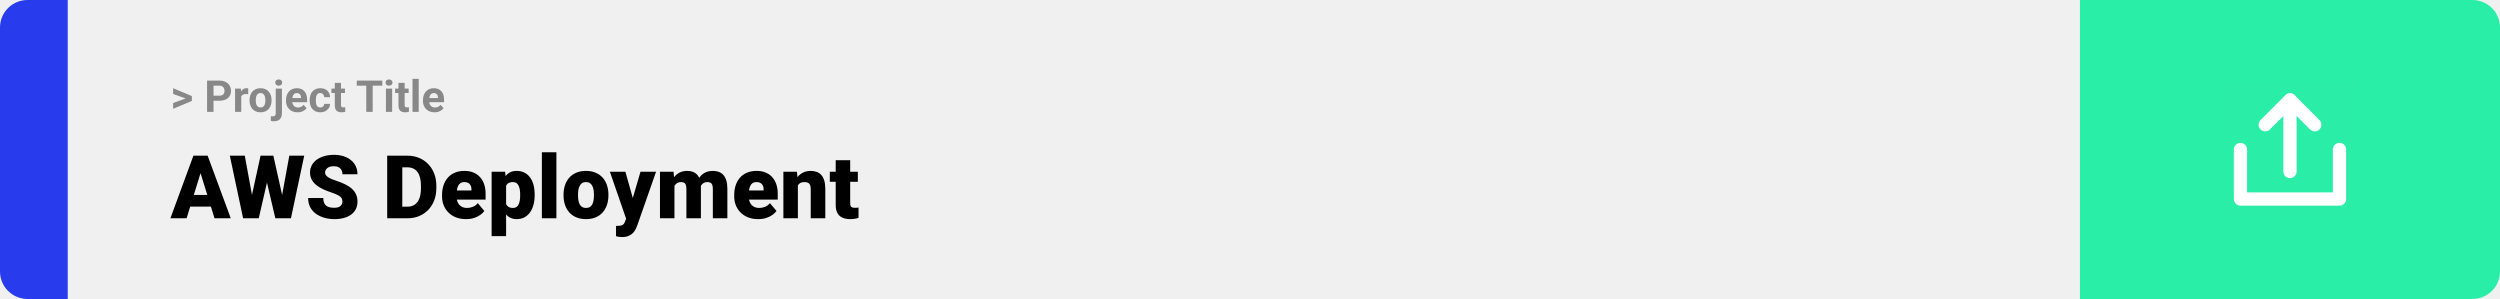
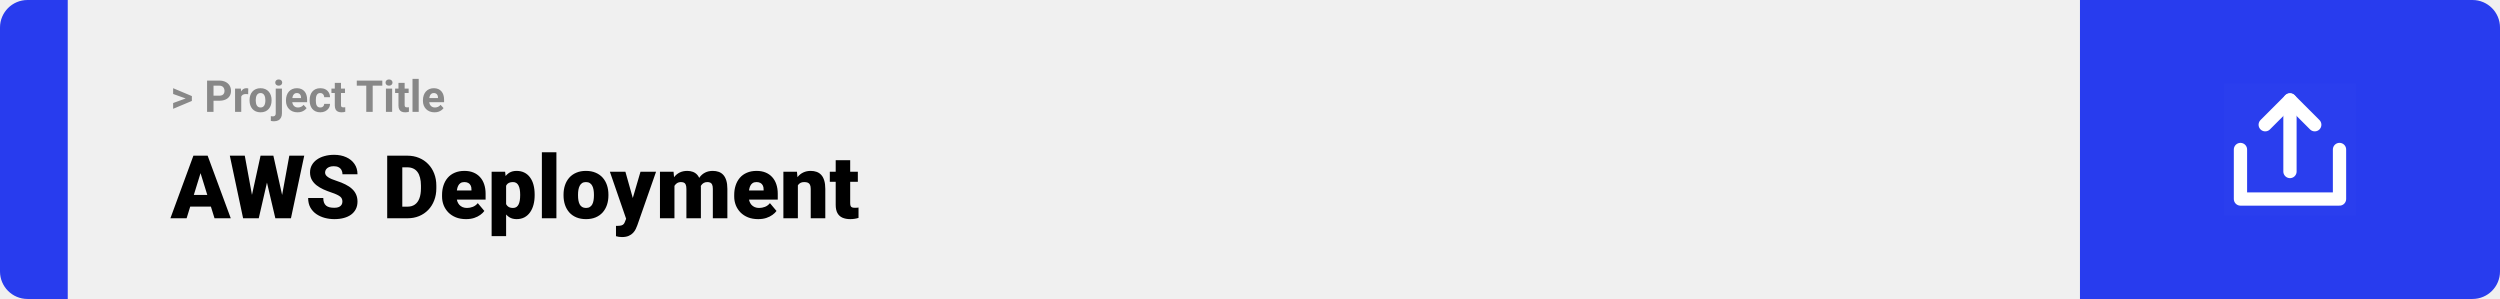
<svg xmlns="http://www.w3.org/2000/svg" width="1363" height="163" viewBox="0 0 1363 163" fill="none">
  <path d="M0 15C0 6.716 6.716 0 15 0H37V163H15C6.716 163 0 156.284 0 148V15Z" fill="#283CEE" />
  <rect width="1097" height="163" transform="translate(37)" fill="#F0F0F0" />
  <path d="M101.906 53.922L94.394 51.238V48.086L104.602 52.375V54.637L101.906 53.922ZM94.394 56.172L101.918 53.43L104.602 52.785V55.035L94.394 59.324V56.172ZM119.543 54.918H115.195V52.176H119.543C120.215 52.176 120.762 52.066 121.184 51.848C121.605 51.621 121.914 51.309 122.109 50.91C122.305 50.512 122.402 50.062 122.402 49.562C122.402 49.055 122.305 48.582 122.109 48.145C121.914 47.707 121.605 47.355 121.184 47.09C120.762 46.824 120.215 46.691 119.543 46.691H116.414V61H112.898V43.938H119.543C120.879 43.938 122.023 44.18 122.977 44.664C123.938 45.141 124.672 45.801 125.18 46.645C125.688 47.488 125.941 48.453 125.941 49.539C125.941 50.641 125.688 51.594 125.18 52.398C124.672 53.203 123.938 53.824 122.977 54.262C122.023 54.699 120.879 54.918 119.543 54.918ZM131.531 51.086V61H128.156V48.32H131.332L131.531 51.086ZM135.352 48.238L135.293 51.367C135.129 51.344 134.93 51.324 134.695 51.309C134.469 51.285 134.262 51.273 134.074 51.273C133.598 51.273 133.184 51.336 132.832 51.461C132.488 51.578 132.199 51.754 131.965 51.988C131.738 52.223 131.566 52.508 131.449 52.844C131.34 53.18 131.277 53.562 131.262 53.992L130.582 53.781C130.582 52.961 130.664 52.207 130.828 51.52C130.992 50.824 131.23 50.219 131.543 49.703C131.863 49.188 132.254 48.789 132.715 48.508C133.176 48.227 133.703 48.086 134.297 48.086C134.484 48.086 134.676 48.102 134.871 48.133C135.066 48.156 135.227 48.191 135.352 48.238ZM136.055 54.789V54.543C136.055 53.613 136.188 52.758 136.453 51.977C136.719 51.188 137.105 50.504 137.613 49.926C138.121 49.348 138.746 48.898 139.488 48.578C140.23 48.25 141.082 48.086 142.043 48.086C143.004 48.086 143.859 48.25 144.609 48.578C145.359 48.898 145.988 49.348 146.496 49.926C147.012 50.504 147.402 51.188 147.668 51.977C147.934 52.758 148.066 53.613 148.066 54.543V54.789C148.066 55.711 147.934 56.566 147.668 57.355C147.402 58.137 147.012 58.82 146.496 59.406C145.988 59.984 145.363 60.434 144.621 60.754C143.879 61.074 143.027 61.234 142.066 61.234C141.105 61.234 140.25 61.074 139.5 60.754C138.758 60.434 138.129 59.984 137.613 59.406C137.105 58.82 136.719 58.137 136.453 57.355C136.188 56.566 136.055 55.711 136.055 54.789ZM139.43 54.543V54.789C139.43 55.32 139.477 55.816 139.57 56.277C139.664 56.738 139.812 57.145 140.016 57.496C140.227 57.84 140.5 58.109 140.836 58.305C141.172 58.5 141.582 58.598 142.066 58.598C142.535 58.598 142.938 58.5 143.273 58.305C143.609 58.109 143.879 57.84 144.082 57.496C144.285 57.145 144.434 56.738 144.527 56.277C144.629 55.816 144.68 55.32 144.68 54.789V54.543C144.68 54.027 144.629 53.543 144.527 53.09C144.434 52.629 144.281 52.223 144.07 51.871C143.867 51.512 143.598 51.23 143.262 51.027C142.926 50.824 142.52 50.723 142.043 50.723C141.566 50.723 141.16 50.824 140.824 51.027C140.496 51.23 140.227 51.512 140.016 51.871C139.812 52.223 139.664 52.629 139.57 53.09C139.477 53.543 139.43 54.027 139.43 54.543ZM150.328 48.32H153.715V61.762C153.715 62.699 153.543 63.492 153.199 64.141C152.855 64.789 152.359 65.281 151.711 65.617C151.062 65.953 150.277 66.121 149.355 66.121C149.066 66.121 148.785 66.106 148.512 66.074C148.23 66.043 147.941 65.992 147.645 65.922L147.656 63.332C147.844 63.363 148.027 63.387 148.207 63.402C148.379 63.426 148.555 63.438 148.734 63.438C149.086 63.438 149.379 63.379 149.613 63.262C149.848 63.145 150.023 62.961 150.141 62.711C150.266 62.469 150.328 62.152 150.328 61.762V48.32ZM150.059 45.016C150.059 44.523 150.23 44.117 150.574 43.797C150.926 43.477 151.387 43.316 151.957 43.316C152.535 43.316 152.996 43.477 153.34 43.797C153.684 44.117 153.855 44.523 153.855 45.016C153.855 45.508 153.684 45.914 153.34 46.234C152.996 46.555 152.535 46.715 151.957 46.715C151.387 46.715 150.926 46.555 150.574 46.234C150.23 45.914 150.059 45.508 150.059 45.016ZM162.234 61.234C161.25 61.234 160.367 61.078 159.586 60.766C158.805 60.445 158.141 60.004 157.594 59.441C157.055 58.879 156.641 58.227 156.352 57.484C156.062 56.734 155.918 55.938 155.918 55.094V54.625C155.918 53.664 156.055 52.785 156.328 51.988C156.602 51.191 156.992 50.5 157.5 49.914C158.016 49.328 158.641 48.879 159.375 48.566C160.109 48.246 160.938 48.086 161.859 48.086C162.758 48.086 163.555 48.234 164.25 48.531C164.945 48.828 165.527 49.25 165.996 49.797C166.473 50.344 166.832 51 167.074 51.766C167.316 52.523 167.438 53.367 167.438 54.297V55.703H157.359V53.453H164.121V53.195C164.121 52.727 164.035 52.309 163.863 51.941C163.699 51.566 163.449 51.27 163.113 51.051C162.777 50.832 162.348 50.723 161.824 50.723C161.379 50.723 160.996 50.82 160.676 51.016C160.355 51.211 160.094 51.484 159.891 51.836C159.695 52.188 159.547 52.602 159.445 53.078C159.352 53.547 159.305 54.062 159.305 54.625V55.094C159.305 55.602 159.375 56.07 159.516 56.5C159.664 56.93 159.871 57.301 160.137 57.613C160.41 57.926 160.738 58.168 161.121 58.34C161.512 58.512 161.953 58.598 162.445 58.598C163.055 58.598 163.621 58.48 164.145 58.246C164.676 58.004 165.133 57.641 165.516 57.156L167.156 58.938C166.891 59.32 166.527 59.688 166.066 60.039C165.613 60.391 165.066 60.68 164.426 60.906C163.785 61.125 163.055 61.234 162.234 61.234ZM174.598 58.598C175.012 58.598 175.379 58.52 175.699 58.363C176.02 58.199 176.27 57.973 176.449 57.684C176.637 57.387 176.734 57.039 176.742 56.641H179.918C179.91 57.531 179.672 58.324 179.203 59.02C178.734 59.707 178.105 60.25 177.316 60.648C176.527 61.039 175.645 61.234 174.668 61.234C173.684 61.234 172.824 61.07 172.09 60.742C171.363 60.414 170.758 59.961 170.273 59.383C169.789 58.797 169.426 58.117 169.184 57.344C168.941 56.562 168.82 55.727 168.82 54.836V54.496C168.82 53.598 168.941 52.762 169.184 51.988C169.426 51.207 169.789 50.527 170.273 49.949C170.758 49.363 171.363 48.906 172.09 48.578C172.816 48.25 173.668 48.086 174.645 48.086C175.684 48.086 176.594 48.285 177.375 48.684C178.164 49.082 178.781 49.652 179.227 50.395C179.68 51.129 179.91 52 179.918 53.008H176.742C176.734 52.586 176.645 52.203 176.473 51.859C176.309 51.516 176.066 51.242 175.746 51.039C175.434 50.828 175.047 50.723 174.586 50.723C174.094 50.723 173.691 50.828 173.379 51.039C173.066 51.242 172.824 51.523 172.652 51.883C172.48 52.234 172.359 52.637 172.289 53.09C172.227 53.535 172.195 54.004 172.195 54.496V54.836C172.195 55.328 172.227 55.801 172.289 56.254C172.352 56.707 172.469 57.109 172.641 57.461C172.82 57.812 173.066 58.09 173.379 58.293C173.691 58.496 174.098 58.598 174.598 58.598ZM188.086 48.32V50.711H180.703V48.32H188.086ZM182.531 45.191H185.906V57.18C185.906 57.547 185.953 57.828 186.047 58.023C186.148 58.219 186.297 58.355 186.492 58.434C186.688 58.504 186.934 58.539 187.23 58.539C187.441 58.539 187.629 58.531 187.793 58.516C187.965 58.492 188.109 58.469 188.227 58.445L188.238 60.93C187.949 61.023 187.637 61.098 187.301 61.152C186.965 61.207 186.594 61.234 186.188 61.234C185.445 61.234 184.797 61.113 184.242 60.871C183.695 60.621 183.273 60.223 182.977 59.676C182.68 59.129 182.531 58.41 182.531 57.52V45.191ZM203.191 43.938V61H199.688V43.938H203.191ZM208.441 43.938V46.691H194.52V43.938H208.441ZM213.797 48.32V61H210.41V48.32H213.797ZM210.199 45.016C210.199 44.523 210.371 44.117 210.715 43.797C211.059 43.477 211.52 43.316 212.098 43.316C212.668 43.316 213.125 43.477 213.469 43.797C213.82 44.117 213.996 44.523 213.996 45.016C213.996 45.508 213.82 45.914 213.469 46.234C213.125 46.555 212.668 46.715 212.098 46.715C211.52 46.715 211.059 46.555 210.715 46.234C210.371 45.914 210.199 45.508 210.199 45.016ZM222.797 48.32V50.711H215.414V48.32H222.797ZM217.242 45.191H220.617V57.18C220.617 57.547 220.664 57.828 220.758 58.023C220.859 58.219 221.008 58.355 221.203 58.434C221.398 58.504 221.645 58.539 221.941 58.539C222.152 58.539 222.34 58.531 222.504 58.516C222.676 58.492 222.82 58.469 222.938 58.445L222.949 60.93C222.66 61.023 222.348 61.098 222.012 61.152C221.676 61.207 221.305 61.234 220.898 61.234C220.156 61.234 219.508 61.113 218.953 60.871C218.406 60.621 217.984 60.223 217.688 59.676C217.391 59.129 217.242 58.41 217.242 57.52V45.191ZM228.281 43V61H224.895V43H228.281ZM236.906 61.234C235.922 61.234 235.039 61.078 234.258 60.766C233.477 60.445 232.812 60.004 232.266 59.441C231.727 58.879 231.312 58.227 231.023 57.484C230.734 56.734 230.59 55.938 230.59 55.094V54.625C230.59 53.664 230.727 52.785 231 51.988C231.273 51.191 231.664 50.5 232.172 49.914C232.688 49.328 233.312 48.879 234.047 48.566C234.781 48.246 235.609 48.086 236.531 48.086C237.43 48.086 238.227 48.234 238.922 48.531C239.617 48.828 240.199 49.25 240.668 49.797C241.145 50.344 241.504 51 241.746 51.766C241.988 52.523 242.109 53.367 242.109 54.297V55.703H232.031V53.453H238.793V53.195C238.793 52.727 238.707 52.309 238.535 51.941C238.371 51.566 238.121 51.27 237.785 51.051C237.449 50.832 237.02 50.723 236.496 50.723C236.051 50.723 235.668 50.82 235.348 51.016C235.027 51.211 234.766 51.484 234.562 51.836C234.367 52.188 234.219 52.602 234.117 53.078C234.023 53.547 233.977 54.062 233.977 54.625V55.094C233.977 55.602 234.047 56.07 234.188 56.5C234.336 56.93 234.543 57.301 234.809 57.613C235.082 57.926 235.41 58.168 235.793 58.34C236.184 58.512 236.625 58.598 237.117 58.598C237.727 58.598 238.293 58.48 238.816 58.246C239.348 58.004 239.805 57.641 240.188 57.156L241.828 58.938C241.562 59.32 241.199 59.688 240.738 60.039C240.285 60.391 239.738 60.68 239.098 60.906C238.457 61.125 237.727 61.234 236.906 61.234Z" fill="#888888" />
  <path d="M110.062 92.047L101.742 119H92.906L105.445 84.875H111.047L110.062 92.047ZM116.953 119L108.609 92.047L107.531 84.875H113.203L125.812 119H116.953ZM116.625 106.273V112.625H99.117V106.273H116.625ZM135.258 115.906L142.055 84.875H146.109L148.312 87.523L141.07 119H136.594L135.258 115.906ZM133.453 84.875L139.195 116.141L137.719 119H132.539L125.297 84.875H133.453ZM152.039 115.977L157.734 84.875H165.867L158.625 119H153.469L152.039 115.977ZM149.039 84.875L156 116.094L154.594 119H150.117L142.711 87.477L145.008 84.875H149.039ZM186.68 109.93C186.68 109.398 186.602 108.922 186.445 108.5C186.289 108.062 186 107.656 185.578 107.281C185.156 106.906 184.547 106.531 183.75 106.156C182.969 105.766 181.938 105.359 180.656 104.938C179.156 104.438 177.711 103.875 176.32 103.25C174.93 102.609 173.688 101.867 172.594 101.023C171.5 100.164 170.633 99.164 169.992 98.023C169.352 96.867 169.031 95.523 169.031 93.992C169.031 92.523 169.359 91.203 170.016 90.031C170.672 88.844 171.586 87.836 172.758 87.008C173.945 86.164 175.336 85.523 176.93 85.086C178.523 84.633 180.266 84.406 182.156 84.406C184.656 84.406 186.859 84.844 188.766 85.719C190.688 86.578 192.188 87.805 193.266 89.398C194.359 90.977 194.906 92.844 194.906 95H186.727C186.727 94.141 186.547 93.383 186.188 92.727C185.844 92.07 185.32 91.555 184.617 91.18C183.914 90.805 183.031 90.617 181.969 90.617C180.938 90.617 180.07 90.773 179.367 91.086C178.664 91.398 178.133 91.82 177.773 92.352C177.414 92.867 177.234 93.438 177.234 94.062C177.234 94.578 177.375 95.047 177.656 95.469C177.953 95.875 178.367 96.258 178.898 96.617C179.445 96.977 180.102 97.32 180.867 97.648C181.648 97.977 182.523 98.297 183.492 98.609C185.305 99.188 186.914 99.836 188.32 100.555C189.742 101.258 190.938 102.062 191.906 102.969C192.891 103.859 193.633 104.875 194.133 106.016C194.648 107.156 194.906 108.445 194.906 109.883C194.906 111.414 194.609 112.773 194.016 113.961C193.422 115.148 192.57 116.156 191.461 116.984C190.352 117.797 189.023 118.414 187.477 118.836C185.93 119.258 184.203 119.469 182.297 119.469C180.547 119.469 178.82 119.25 177.117 118.812C175.43 118.359 173.898 117.672 172.523 116.75C171.148 115.812 170.047 114.617 169.219 113.164C168.406 111.695 168 109.953 168 107.938H176.25C176.25 108.938 176.383 109.781 176.648 110.469C176.914 111.156 177.305 111.711 177.82 112.133C178.336 112.539 178.969 112.836 179.719 113.023C180.469 113.195 181.328 113.281 182.297 113.281C183.344 113.281 184.188 113.133 184.828 112.836C185.469 112.523 185.938 112.117 186.234 111.617C186.531 111.102 186.68 110.539 186.68 109.93ZM222.188 119H214.617L214.664 112.672H222.188C223.75 112.672 225.07 112.297 226.148 111.547C227.242 110.797 228.07 109.68 228.633 108.195C229.211 106.695 229.5 104.852 229.5 102.664V101.188C229.5 99.547 229.336 98.109 229.008 96.875C228.695 95.625 228.227 94.586 227.602 93.758C226.977 92.914 226.195 92.281 225.258 91.859C224.336 91.438 223.273 91.227 222.07 91.227H214.477V84.875H222.07C224.383 84.875 226.5 85.273 228.422 86.07C230.359 86.852 232.031 87.977 233.438 89.445C234.859 90.898 235.953 92.625 236.719 94.625C237.5 96.609 237.891 98.812 237.891 101.234V102.664C237.891 105.07 237.5 107.273 236.719 109.273C235.953 111.273 234.867 113 233.461 114.453C232.055 115.906 230.391 117.031 228.469 117.828C226.562 118.609 224.469 119 222.188 119ZM219.328 84.875V119H211.102V84.875H219.328ZM254.086 119.469C252.023 119.469 250.18 119.148 248.555 118.508C246.93 117.852 245.555 116.953 244.43 115.812C243.32 114.672 242.469 113.359 241.875 111.875C241.297 110.391 241.008 108.82 241.008 107.164V106.273C241.008 104.414 241.266 102.695 241.781 101.117C242.297 99.523 243.062 98.133 244.078 96.945C245.094 95.758 246.367 94.836 247.898 94.18C249.43 93.508 251.211 93.172 253.242 93.172C255.039 93.172 256.648 93.461 258.07 94.039C259.492 94.617 260.695 95.445 261.68 96.523C262.68 97.602 263.438 98.906 263.953 100.438C264.484 101.969 264.75 103.688 264.75 105.594V108.805H244.031V103.859H257.039V103.25C257.055 102.406 256.906 101.688 256.594 101.094C256.297 100.5 255.859 100.047 255.281 99.734C254.703 99.422 254 99.266 253.172 99.266C252.312 99.266 251.602 99.453 251.039 99.828C250.492 100.203 250.062 100.719 249.75 101.375C249.453 102.016 249.242 102.758 249.117 103.602C248.992 104.445 248.93 105.336 248.93 106.273V107.164C248.93 108.102 249.055 108.953 249.305 109.719C249.57 110.484 249.945 111.141 250.43 111.688C250.93 112.219 251.523 112.633 252.211 112.93C252.914 113.227 253.711 113.375 254.602 113.375C255.68 113.375 256.742 113.172 257.789 112.766C258.836 112.359 259.734 111.688 260.484 110.75L264.07 115.016C263.555 115.75 262.82 116.461 261.867 117.148C260.93 117.836 259.805 118.398 258.492 118.836C257.18 119.258 255.711 119.469 254.086 119.469ZM275.93 98.516V128.75H268.031V93.641H275.391L275.93 98.516ZM291.492 106.016V106.508C291.492 108.352 291.281 110.062 290.859 111.641C290.438 113.219 289.812 114.594 288.984 115.766C288.156 116.938 287.125 117.852 285.891 118.508C284.672 119.148 283.258 119.469 281.648 119.469C280.133 119.469 278.828 119.133 277.734 118.461C276.641 117.789 275.727 116.859 274.992 115.672C274.258 114.484 273.664 113.125 273.211 111.594C272.758 110.062 272.398 108.445 272.133 106.742V106.109C272.398 104.281 272.758 102.586 273.211 101.023C273.664 99.445 274.258 98.07 274.992 96.898C275.727 95.727 276.633 94.812 277.711 94.156C278.805 93.5 280.109 93.172 281.625 93.172C283.234 93.172 284.648 93.477 285.867 94.086C287.102 94.695 288.133 95.57 288.961 96.711C289.805 97.836 290.438 99.188 290.859 100.766C291.281 102.344 291.492 104.094 291.492 106.016ZM283.594 106.508V106.016C283.594 105.031 283.523 104.133 283.383 103.32C283.242 102.492 283.016 101.773 282.703 101.164C282.406 100.555 282.008 100.086 281.508 99.758C281.008 99.43 280.391 99.266 279.656 99.266C278.812 99.266 278.102 99.398 277.523 99.664C276.961 99.914 276.508 100.305 276.164 100.836C275.836 101.352 275.602 102 275.461 102.781C275.336 103.547 275.281 104.445 275.297 105.477V107.398C275.266 108.586 275.383 109.633 275.648 110.539C275.914 111.43 276.375 112.125 277.031 112.625C277.688 113.125 278.578 113.375 279.703 113.375C280.453 113.375 281.078 113.203 281.578 112.859C282.078 112.5 282.477 112.008 282.773 111.383C283.07 110.742 283.281 110.008 283.406 109.18C283.531 108.352 283.594 107.461 283.594 106.508ZM303.352 83V119H295.43V83H303.352ZM307.242 106.578V106.086C307.242 104.227 307.508 102.516 308.039 100.953C308.57 99.375 309.352 98.008 310.383 96.852C311.414 95.695 312.688 94.797 314.203 94.156C315.719 93.5 317.469 93.172 319.453 93.172C321.453 93.172 323.211 93.5 324.727 94.156C326.258 94.797 327.539 95.695 328.57 96.852C329.602 98.008 330.383 99.375 330.914 100.953C331.445 102.516 331.711 104.227 331.711 106.086V106.578C331.711 108.422 331.445 110.133 330.914 111.711C330.383 113.273 329.602 114.641 328.57 115.812C327.539 116.969 326.266 117.867 324.75 118.508C323.234 119.148 321.484 119.469 319.5 119.469C317.516 119.469 315.758 119.148 314.227 118.508C312.695 117.867 311.414 116.969 310.383 115.812C309.352 114.641 308.57 113.273 308.039 111.711C307.508 110.133 307.242 108.422 307.242 106.578ZM315.141 106.086V106.578C315.141 107.531 315.211 108.422 315.352 109.25C315.492 110.078 315.727 110.805 316.055 111.43C316.383 112.039 316.828 112.516 317.391 112.859C317.953 113.203 318.656 113.375 319.5 113.375C320.328 113.375 321.016 113.203 321.562 112.859C322.125 112.516 322.57 112.039 322.898 111.43C323.227 110.805 323.461 110.078 323.602 109.25C323.742 108.422 323.812 107.531 323.812 106.578V106.086C323.812 105.164 323.742 104.297 323.602 103.484C323.461 102.656 323.227 101.93 322.898 101.305C322.57 100.664 322.125 100.164 321.562 99.805C321 99.445 320.297 99.266 319.453 99.266C318.625 99.266 317.93 99.445 317.367 99.805C316.82 100.164 316.383 100.664 316.055 101.305C315.727 101.93 315.492 102.656 315.352 103.484C315.211 104.297 315.141 105.164 315.141 106.086ZM342.633 116.023L349.195 93.641H357.68L347.484 122.773C347.266 123.414 346.977 124.102 346.617 124.836C346.258 125.586 345.766 126.297 345.141 126.969C344.516 127.641 343.711 128.188 342.727 128.609C341.758 129.031 340.555 129.242 339.117 129.242C338.352 129.242 337.789 129.203 337.43 129.125C337.086 129.062 336.555 128.945 335.836 128.773V123.125C336.039 123.125 336.211 123.125 336.352 123.125C336.508 123.125 336.68 123.125 336.867 123.125C337.711 123.125 338.383 123.039 338.883 122.867C339.398 122.695 339.789 122.445 340.055 122.117C340.336 121.789 340.555 121.391 340.711 120.922L342.633 116.023ZM340.969 93.641L345.961 111.383L346.828 119.75H341.531L332.508 93.641H340.969ZM367.711 99.008V119H359.812V93.641H367.219L367.711 99.008ZM366.75 105.453L364.945 105.5C364.945 103.719 365.156 102.078 365.578 100.578C366 99.078 366.625 97.773 367.453 96.664C368.281 95.555 369.297 94.695 370.5 94.086C371.719 93.477 373.125 93.172 374.719 93.172C375.828 93.172 376.836 93.344 377.742 93.688C378.648 94.016 379.43 94.539 380.086 95.258C380.742 95.961 381.242 96.883 381.586 98.023C381.945 99.148 382.125 100.5 382.125 102.078V119H374.227V103.086C374.227 102.008 374.102 101.195 373.852 100.648C373.617 100.102 373.273 99.734 372.82 99.547C372.367 99.359 371.812 99.266 371.156 99.266C370.469 99.266 369.852 99.422 369.305 99.734C368.758 100.047 368.289 100.484 367.898 101.047C367.523 101.594 367.234 102.242 367.031 102.992C366.844 103.742 366.75 104.562 366.75 105.453ZM381.234 105.453L379.031 105.5C379.031 103.719 379.227 102.078 379.617 100.578C380.023 99.078 380.625 97.773 381.422 96.664C382.234 95.555 383.242 94.695 384.445 94.086C385.648 93.477 387.047 93.172 388.641 93.172C389.797 93.172 390.859 93.344 391.828 93.688C392.797 94.031 393.633 94.586 394.336 95.352C395.039 96.117 395.586 97.133 395.977 98.398C396.367 99.648 396.562 101.195 396.562 103.039V119H388.641V103.039C388.641 101.992 388.516 101.203 388.266 100.672C388.031 100.125 387.688 99.758 387.234 99.57C386.781 99.367 386.242 99.266 385.617 99.266C384.867 99.266 384.219 99.422 383.672 99.734C383.125 100.047 382.664 100.484 382.289 101.047C381.93 101.594 381.664 102.242 381.492 102.992C381.32 103.742 381.234 104.562 381.234 105.453ZM413.367 119.469C411.305 119.469 409.461 119.148 407.836 118.508C406.211 117.852 404.836 116.953 403.711 115.812C402.602 114.672 401.75 113.359 401.156 111.875C400.578 110.391 400.289 108.82 400.289 107.164V106.273C400.289 104.414 400.547 102.695 401.062 101.117C401.578 99.523 402.344 98.133 403.359 96.945C404.375 95.758 405.648 94.836 407.18 94.18C408.711 93.508 410.492 93.172 412.523 93.172C414.32 93.172 415.93 93.461 417.352 94.039C418.773 94.617 419.977 95.445 420.961 96.523C421.961 97.602 422.719 98.906 423.234 100.438C423.766 101.969 424.031 103.688 424.031 105.594V108.805H403.312V103.859H416.32V103.25C416.336 102.406 416.188 101.688 415.875 101.094C415.578 100.5 415.141 100.047 414.562 99.734C413.984 99.422 413.281 99.266 412.453 99.266C411.594 99.266 410.883 99.453 410.32 99.828C409.773 100.203 409.344 100.719 409.031 101.375C408.734 102.016 408.523 102.758 408.398 103.602C408.273 104.445 408.211 105.336 408.211 106.273V107.164C408.211 108.102 408.336 108.953 408.586 109.719C408.852 110.484 409.227 111.141 409.711 111.688C410.211 112.219 410.805 112.633 411.492 112.93C412.195 113.227 412.992 113.375 413.883 113.375C414.961 113.375 416.023 113.172 417.07 112.766C418.117 112.359 419.016 111.688 419.766 110.75L423.352 115.016C422.836 115.75 422.102 116.461 421.148 117.148C420.211 117.836 419.086 118.398 417.773 118.836C416.461 119.258 414.992 119.469 413.367 119.469ZM435 99.055V119H427.102V93.641H434.508L435 99.055ZM434.062 105.453L432.211 105.5C432.211 103.562 432.445 101.836 432.914 100.32C433.383 98.789 434.047 97.492 434.906 96.43C435.766 95.367 436.789 94.562 437.977 94.016C439.18 93.453 440.516 93.172 441.984 93.172C443.156 93.172 444.227 93.344 445.195 93.688C446.18 94.031 447.023 94.586 447.727 95.352C448.445 96.117 448.992 97.133 449.367 98.398C449.758 99.648 449.953 101.195 449.953 103.039V119H442.008V103.016C442.008 102 441.867 101.227 441.586 100.695C441.305 100.148 440.898 99.773 440.367 99.57C439.836 99.367 439.188 99.266 438.422 99.266C437.609 99.266 436.922 99.422 436.359 99.734C435.797 100.047 435.344 100.484 435 101.047C434.672 101.594 434.43 102.242 434.273 102.992C434.133 103.742 434.062 104.562 434.062 105.453ZM467.695 93.641V99.125H452.414V93.641H467.695ZM455.625 87.336H463.523V110.727C463.523 111.398 463.602 111.922 463.758 112.297C463.914 112.656 464.18 112.914 464.555 113.07C464.945 113.211 465.461 113.281 466.102 113.281C466.555 113.281 466.93 113.273 467.227 113.258C467.523 113.227 467.805 113.188 468.07 113.141V118.789C467.398 119.008 466.695 119.172 465.961 119.281C465.227 119.406 464.445 119.469 463.617 119.469C461.93 119.469 460.484 119.203 459.281 118.672C458.094 118.141 457.188 117.305 456.562 116.164C455.938 115.023 455.625 113.539 455.625 111.711V87.336Z" fill="black" />
-   <path d="M1134 0H1348C1356.28 0 1363 6.716 1363 15V148C1363 156.284 1356.28 163 1348 163H1134V0Z" fill="#28EEA7" />
+   <path d="M1134 0H1348C1356.28 0 1363 6.716 1363 15V148C1363 156.284 1356.28 163 1348 163H1134V0Z" fill="#283CEE" />
  <path d="M1212.5 117.5L1212.5 45.5L1284.5 45.5L1284.5 117.5L1212.5 117.5Z" fill="white" fill-opacity="0.01" />
  <path d="M1221.5 81.513L1221.5 108.5L1275.5 108.5L1275.5 81.5" stroke="white" stroke-width="7.24" stroke-linecap="round" stroke-linejoin="round" />
  <path d="M1262 68L1248.5 54.5L1235 68" stroke="white" stroke-width="7.24" stroke-linecap="round" stroke-linejoin="round" />
  <path d="M1248.49 93.5L1248.49 54.5" stroke="white" stroke-width="7.24" stroke-linecap="round" stroke-linejoin="round" />
</svg>
